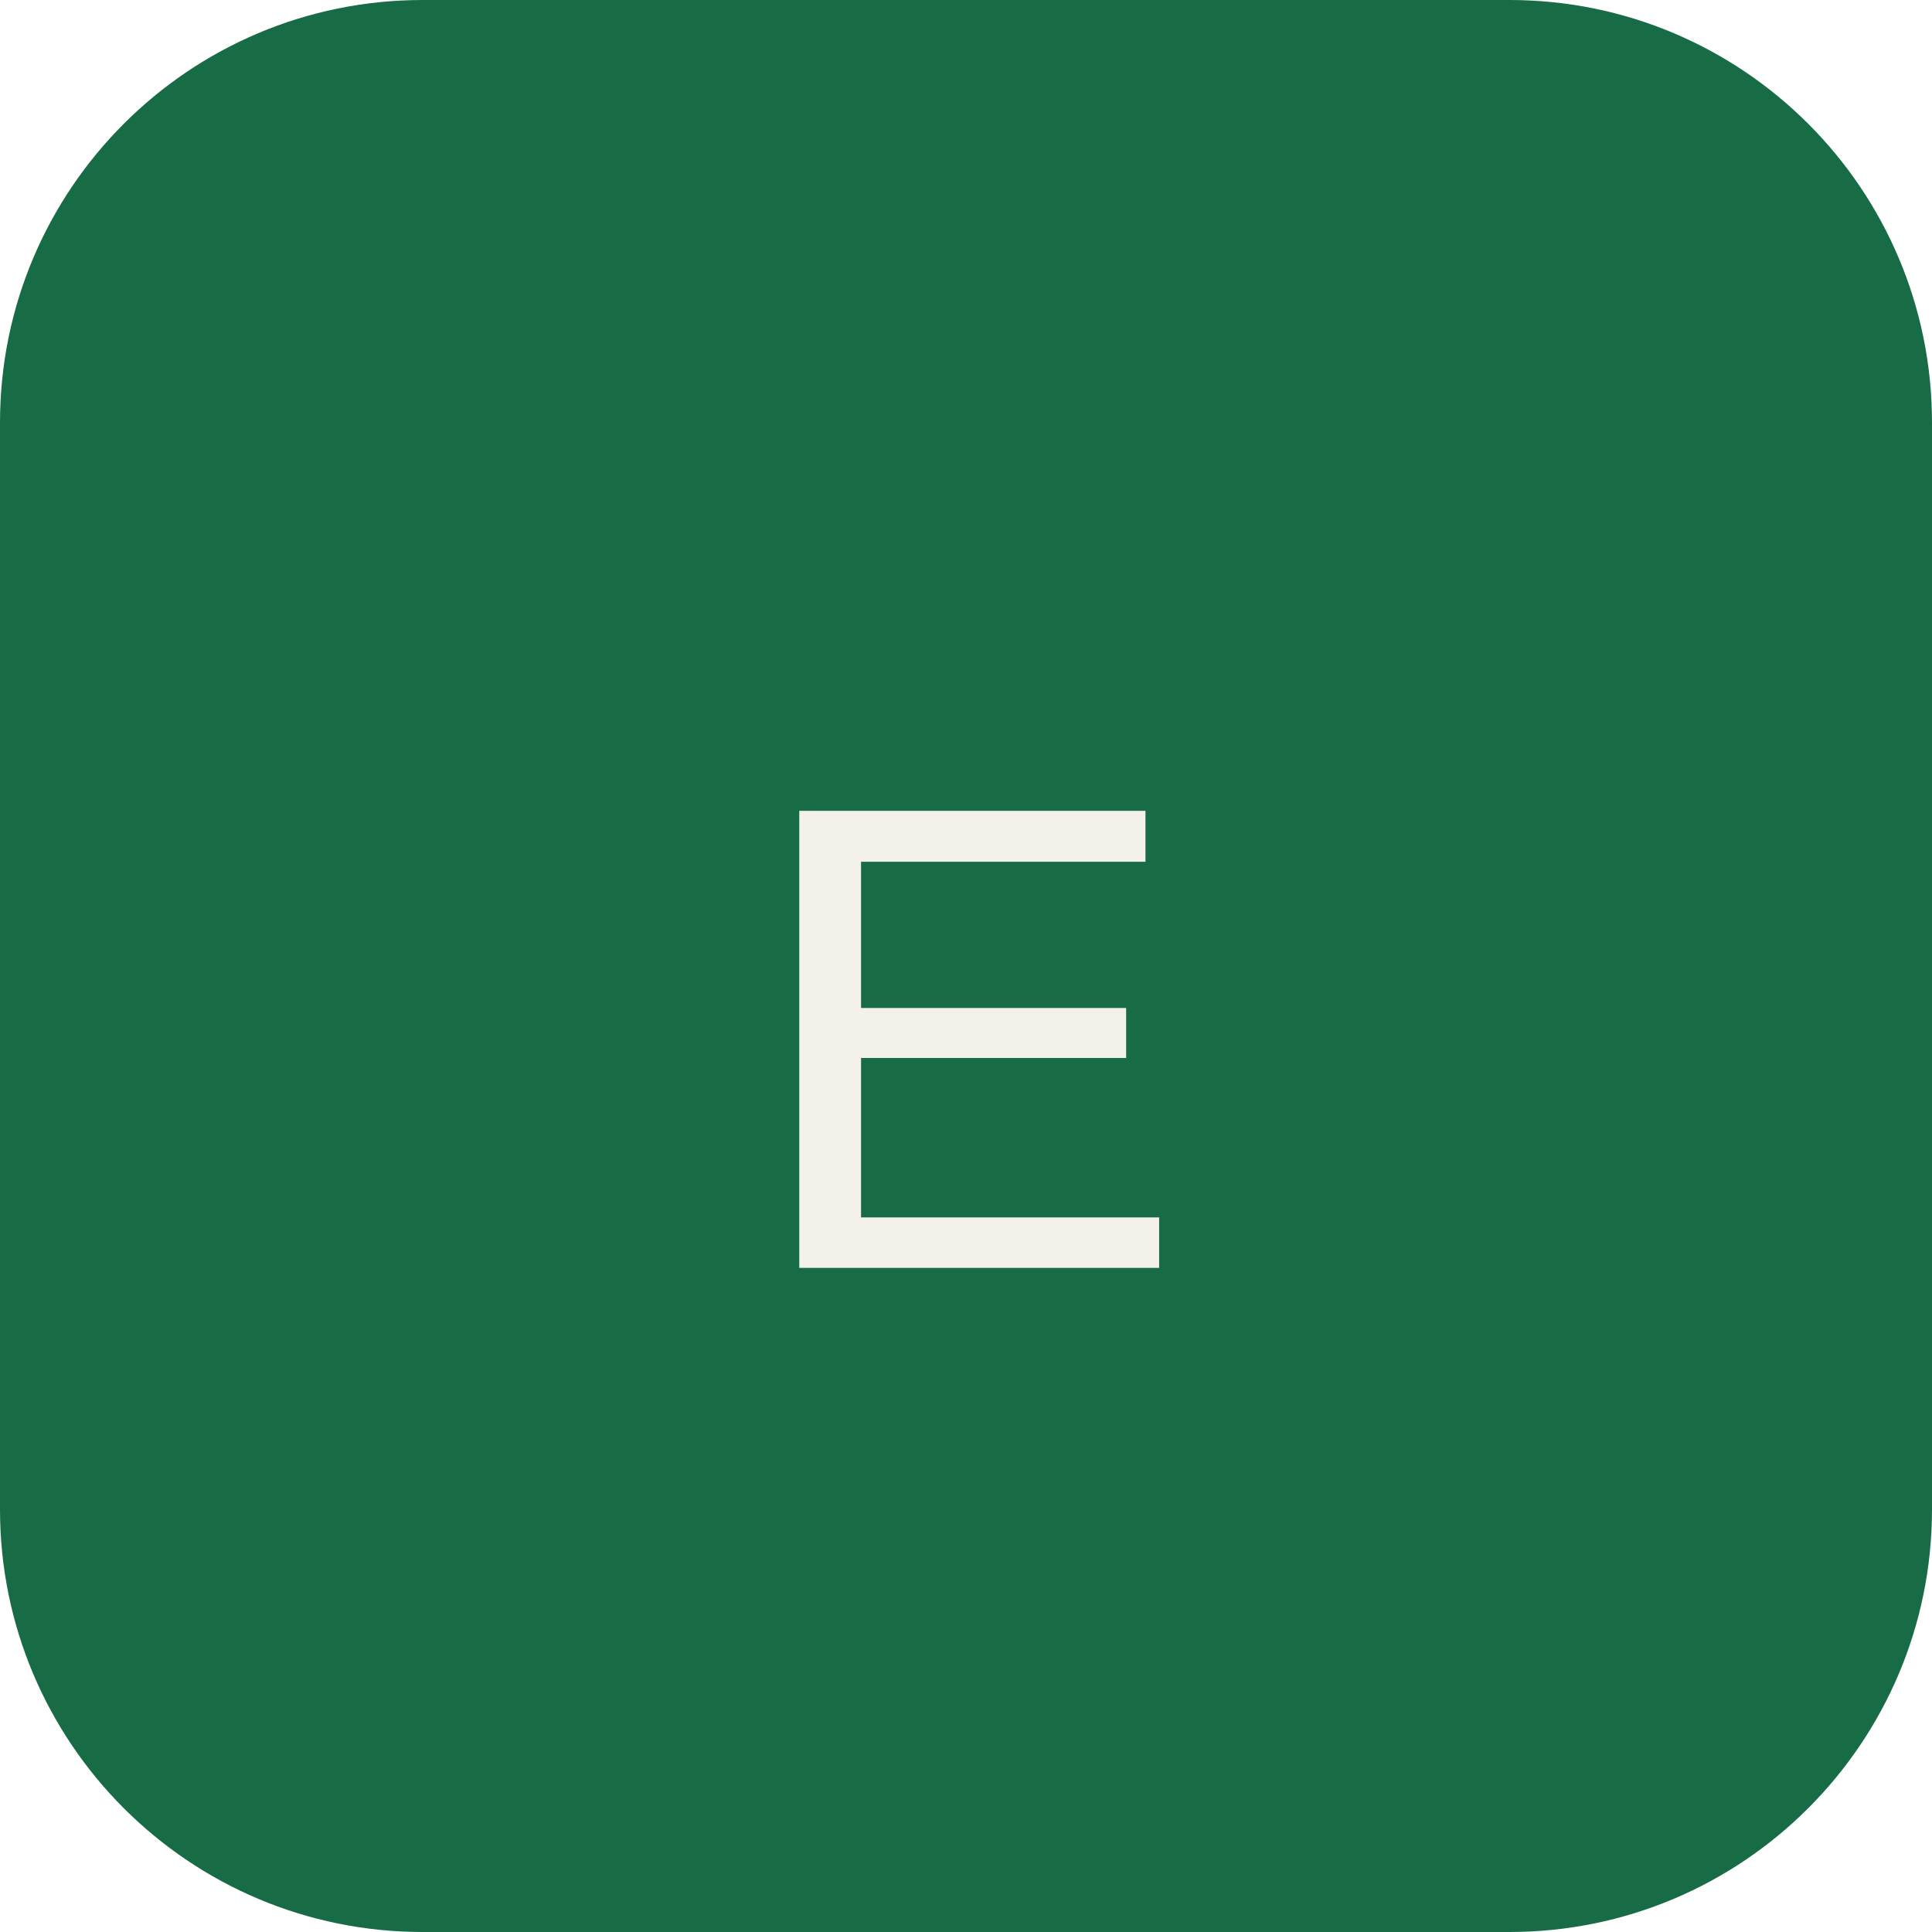
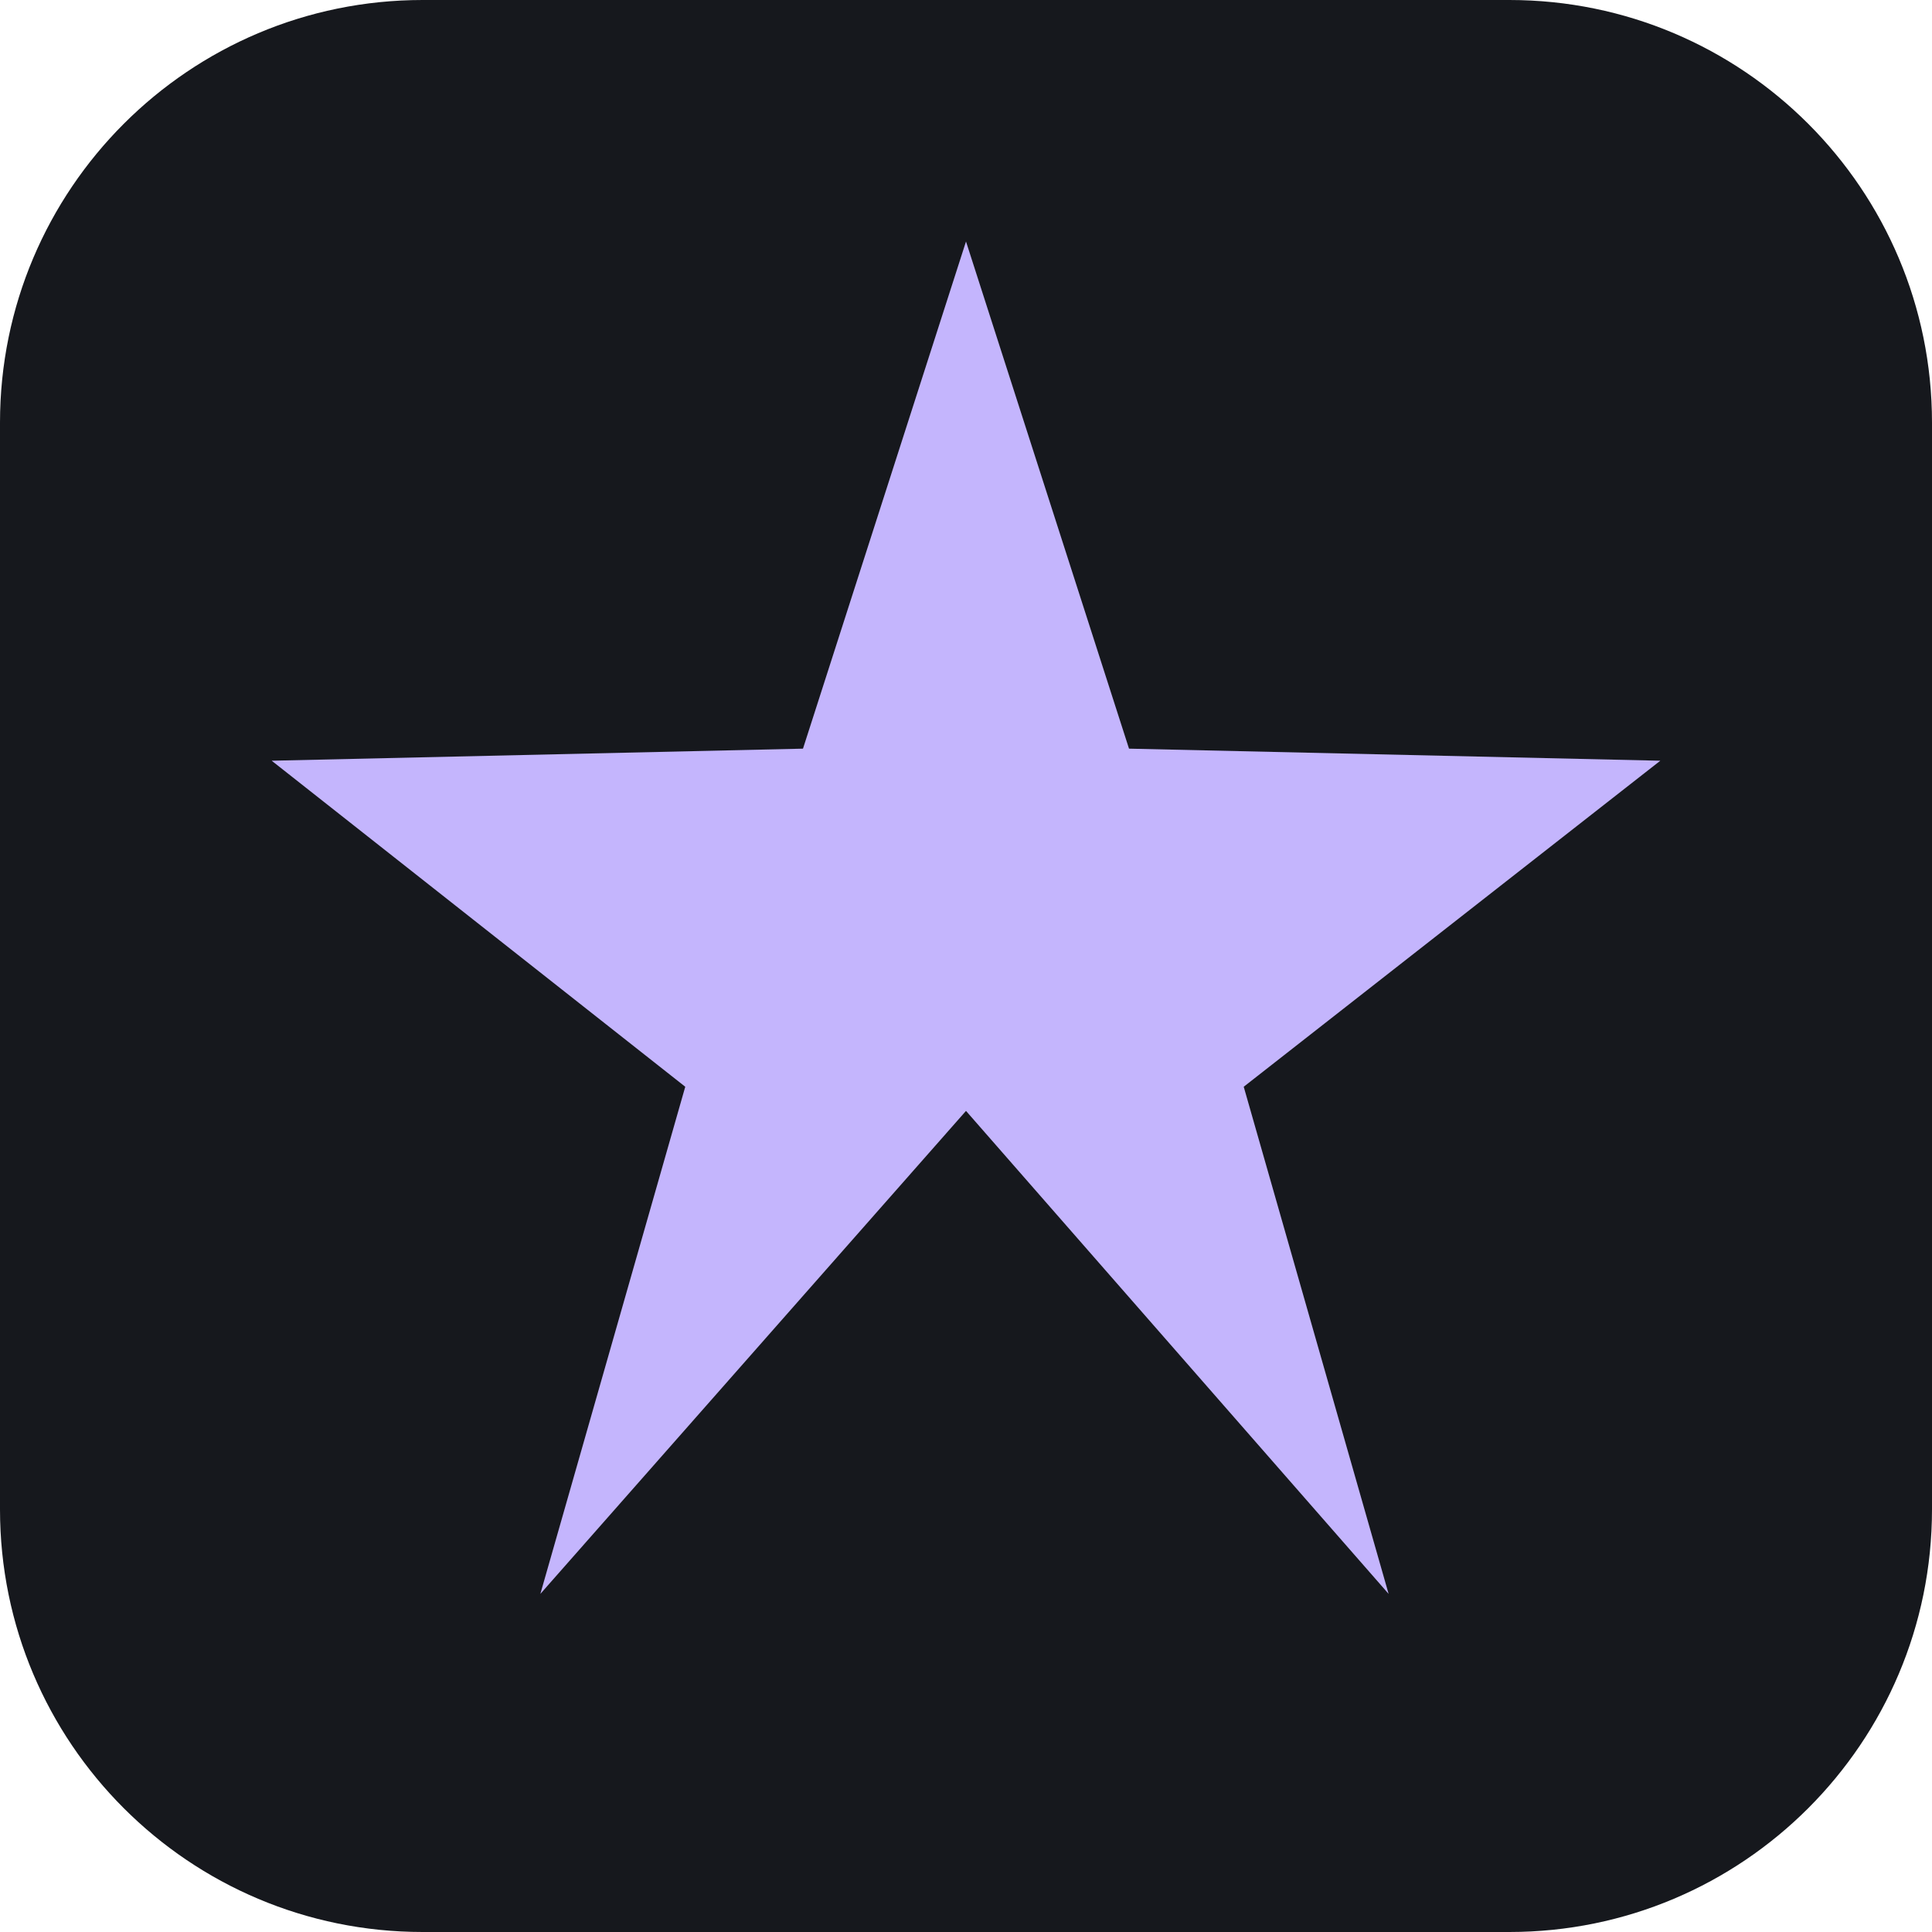
<svg xmlns="http://www.w3.org/2000/svg" viewBox="0 0 64 64">
-   <rect width="64" height="64" rx="14" fill="#176b45" />
-   <text x="32" y="42" text-anchor="middle" font-size="22" font-family="Arial" fill="#f4f1ea">E</text>
+   <rect width="64" height="64" rx="14" fill="#16181d" />
+   <path fill="#c4b5fd" d="M32 8l5.4 16.8 17.6.4-13.8 10.8 4.8 16.8L32 36.8 17.9 52.8l4.8-16.8L9 25.2l17.6-.4L32 8z" />
</svg>
